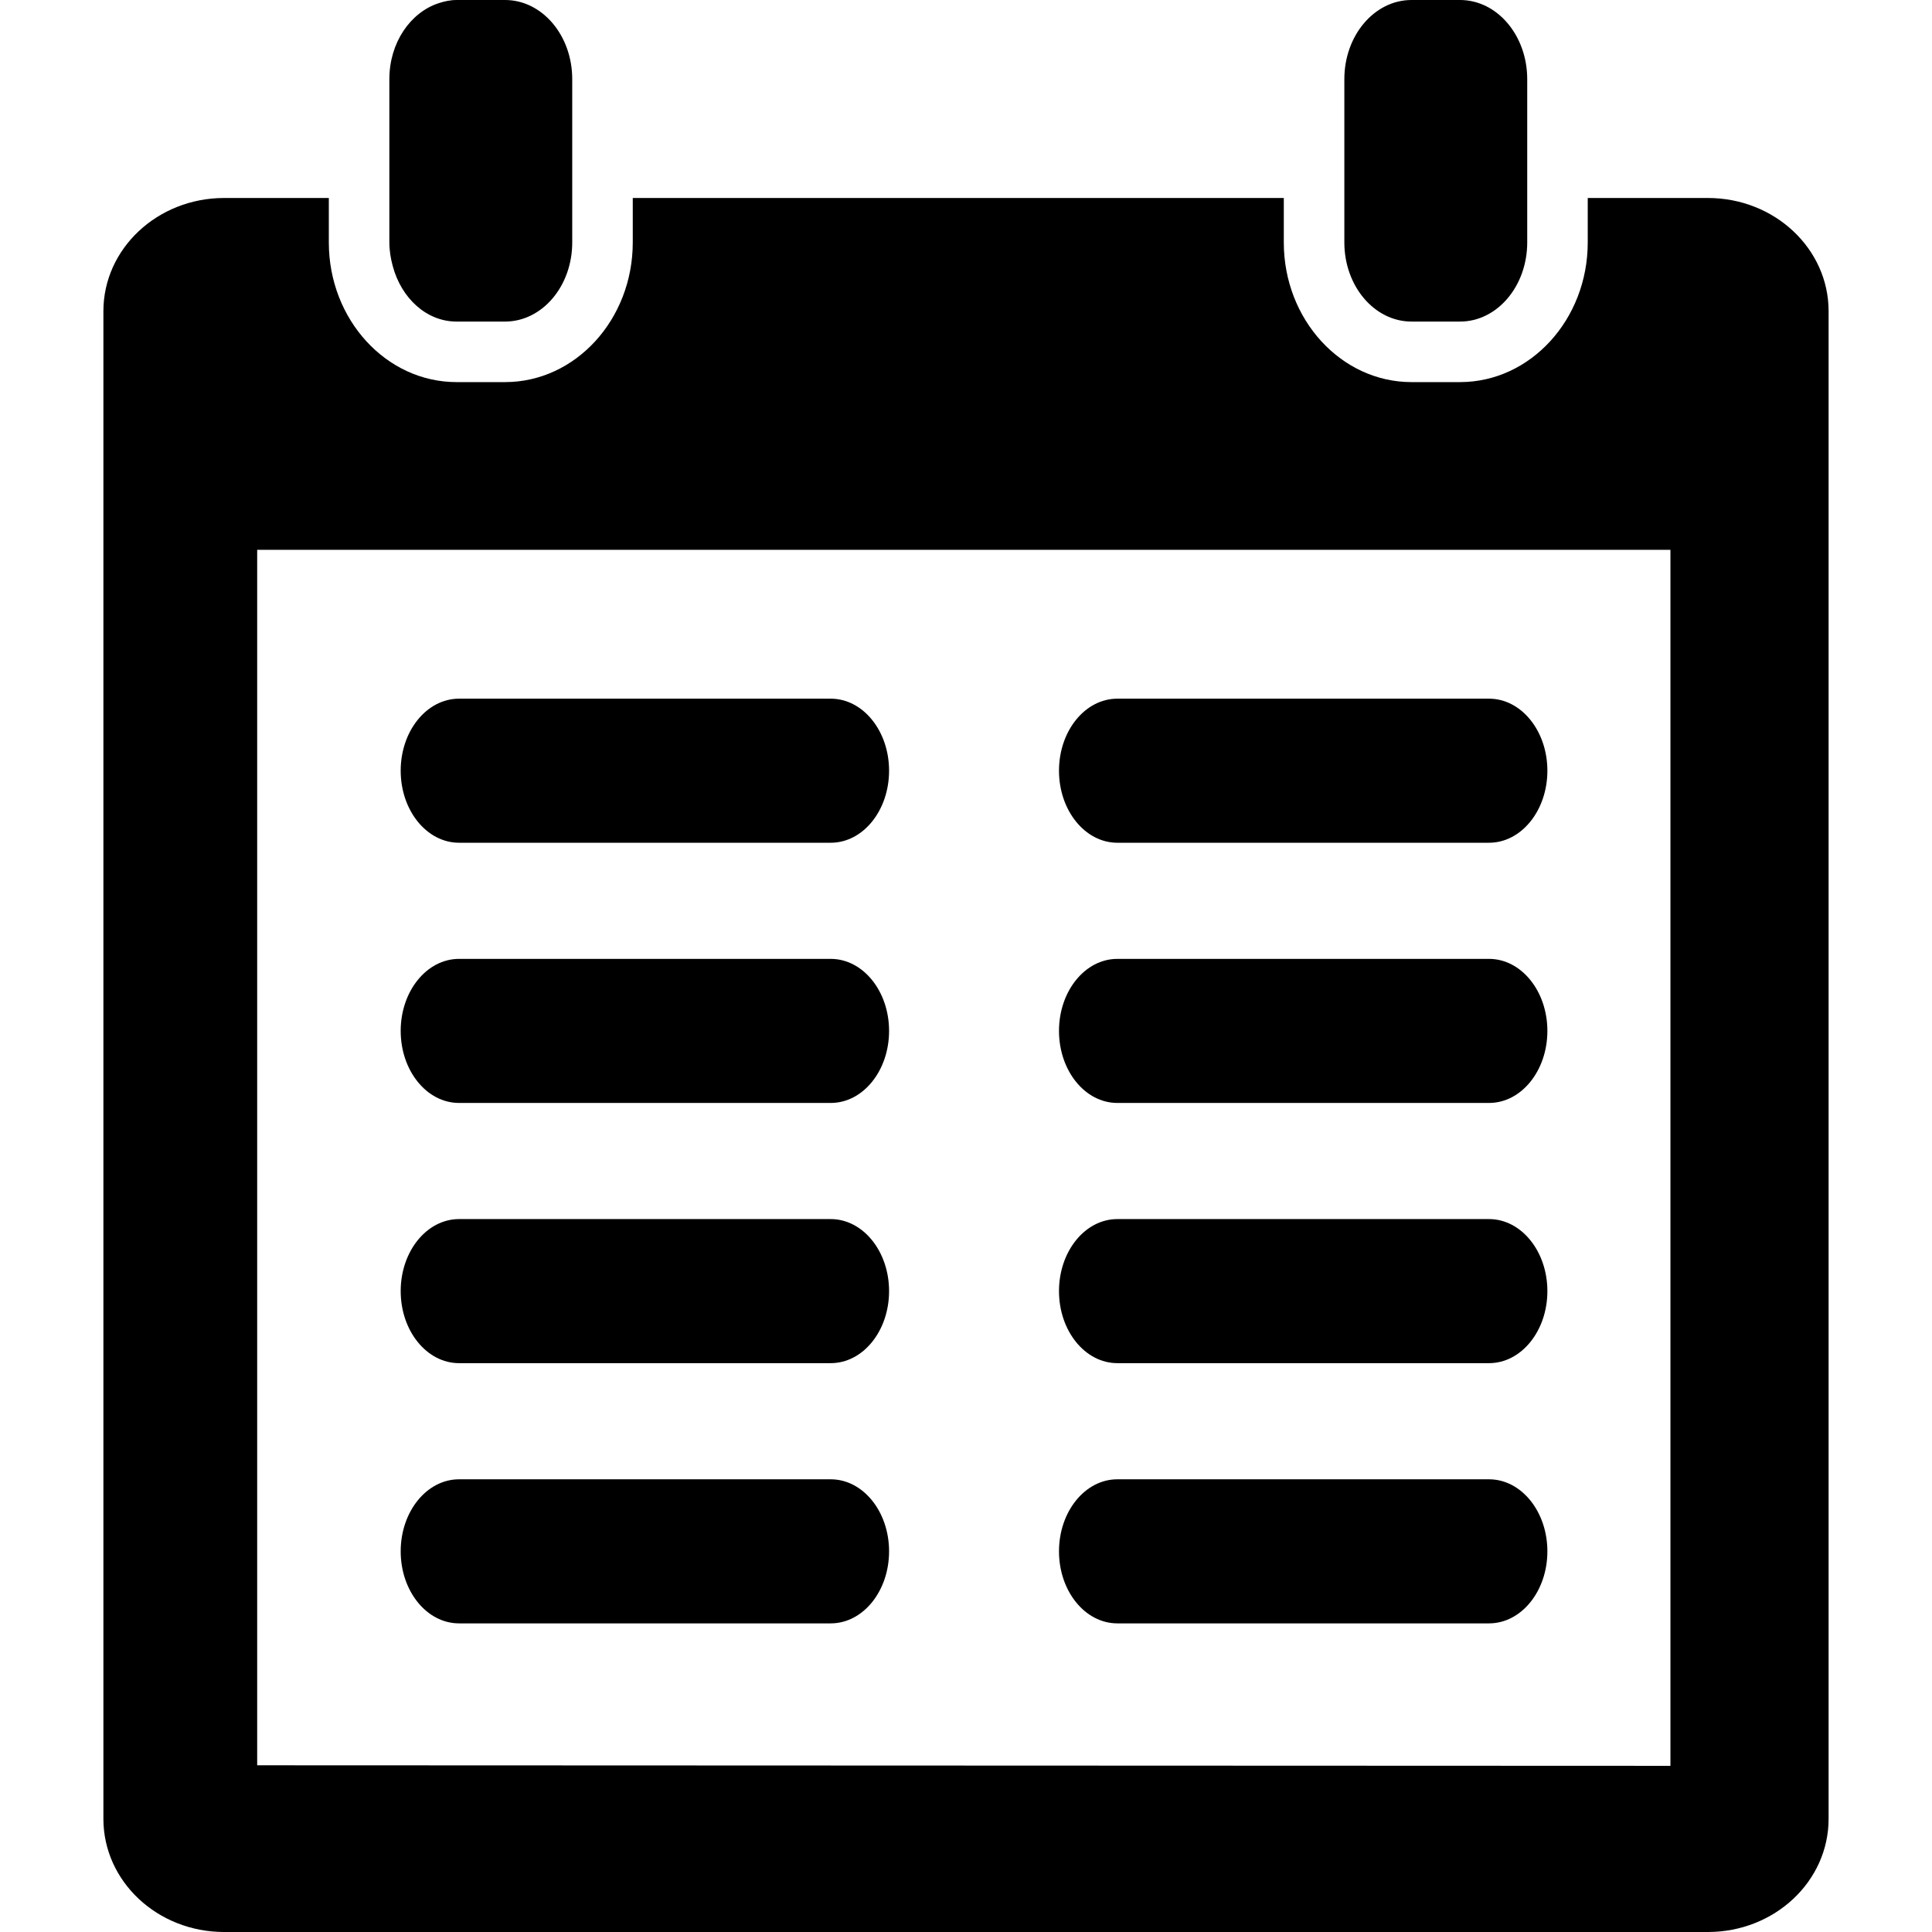
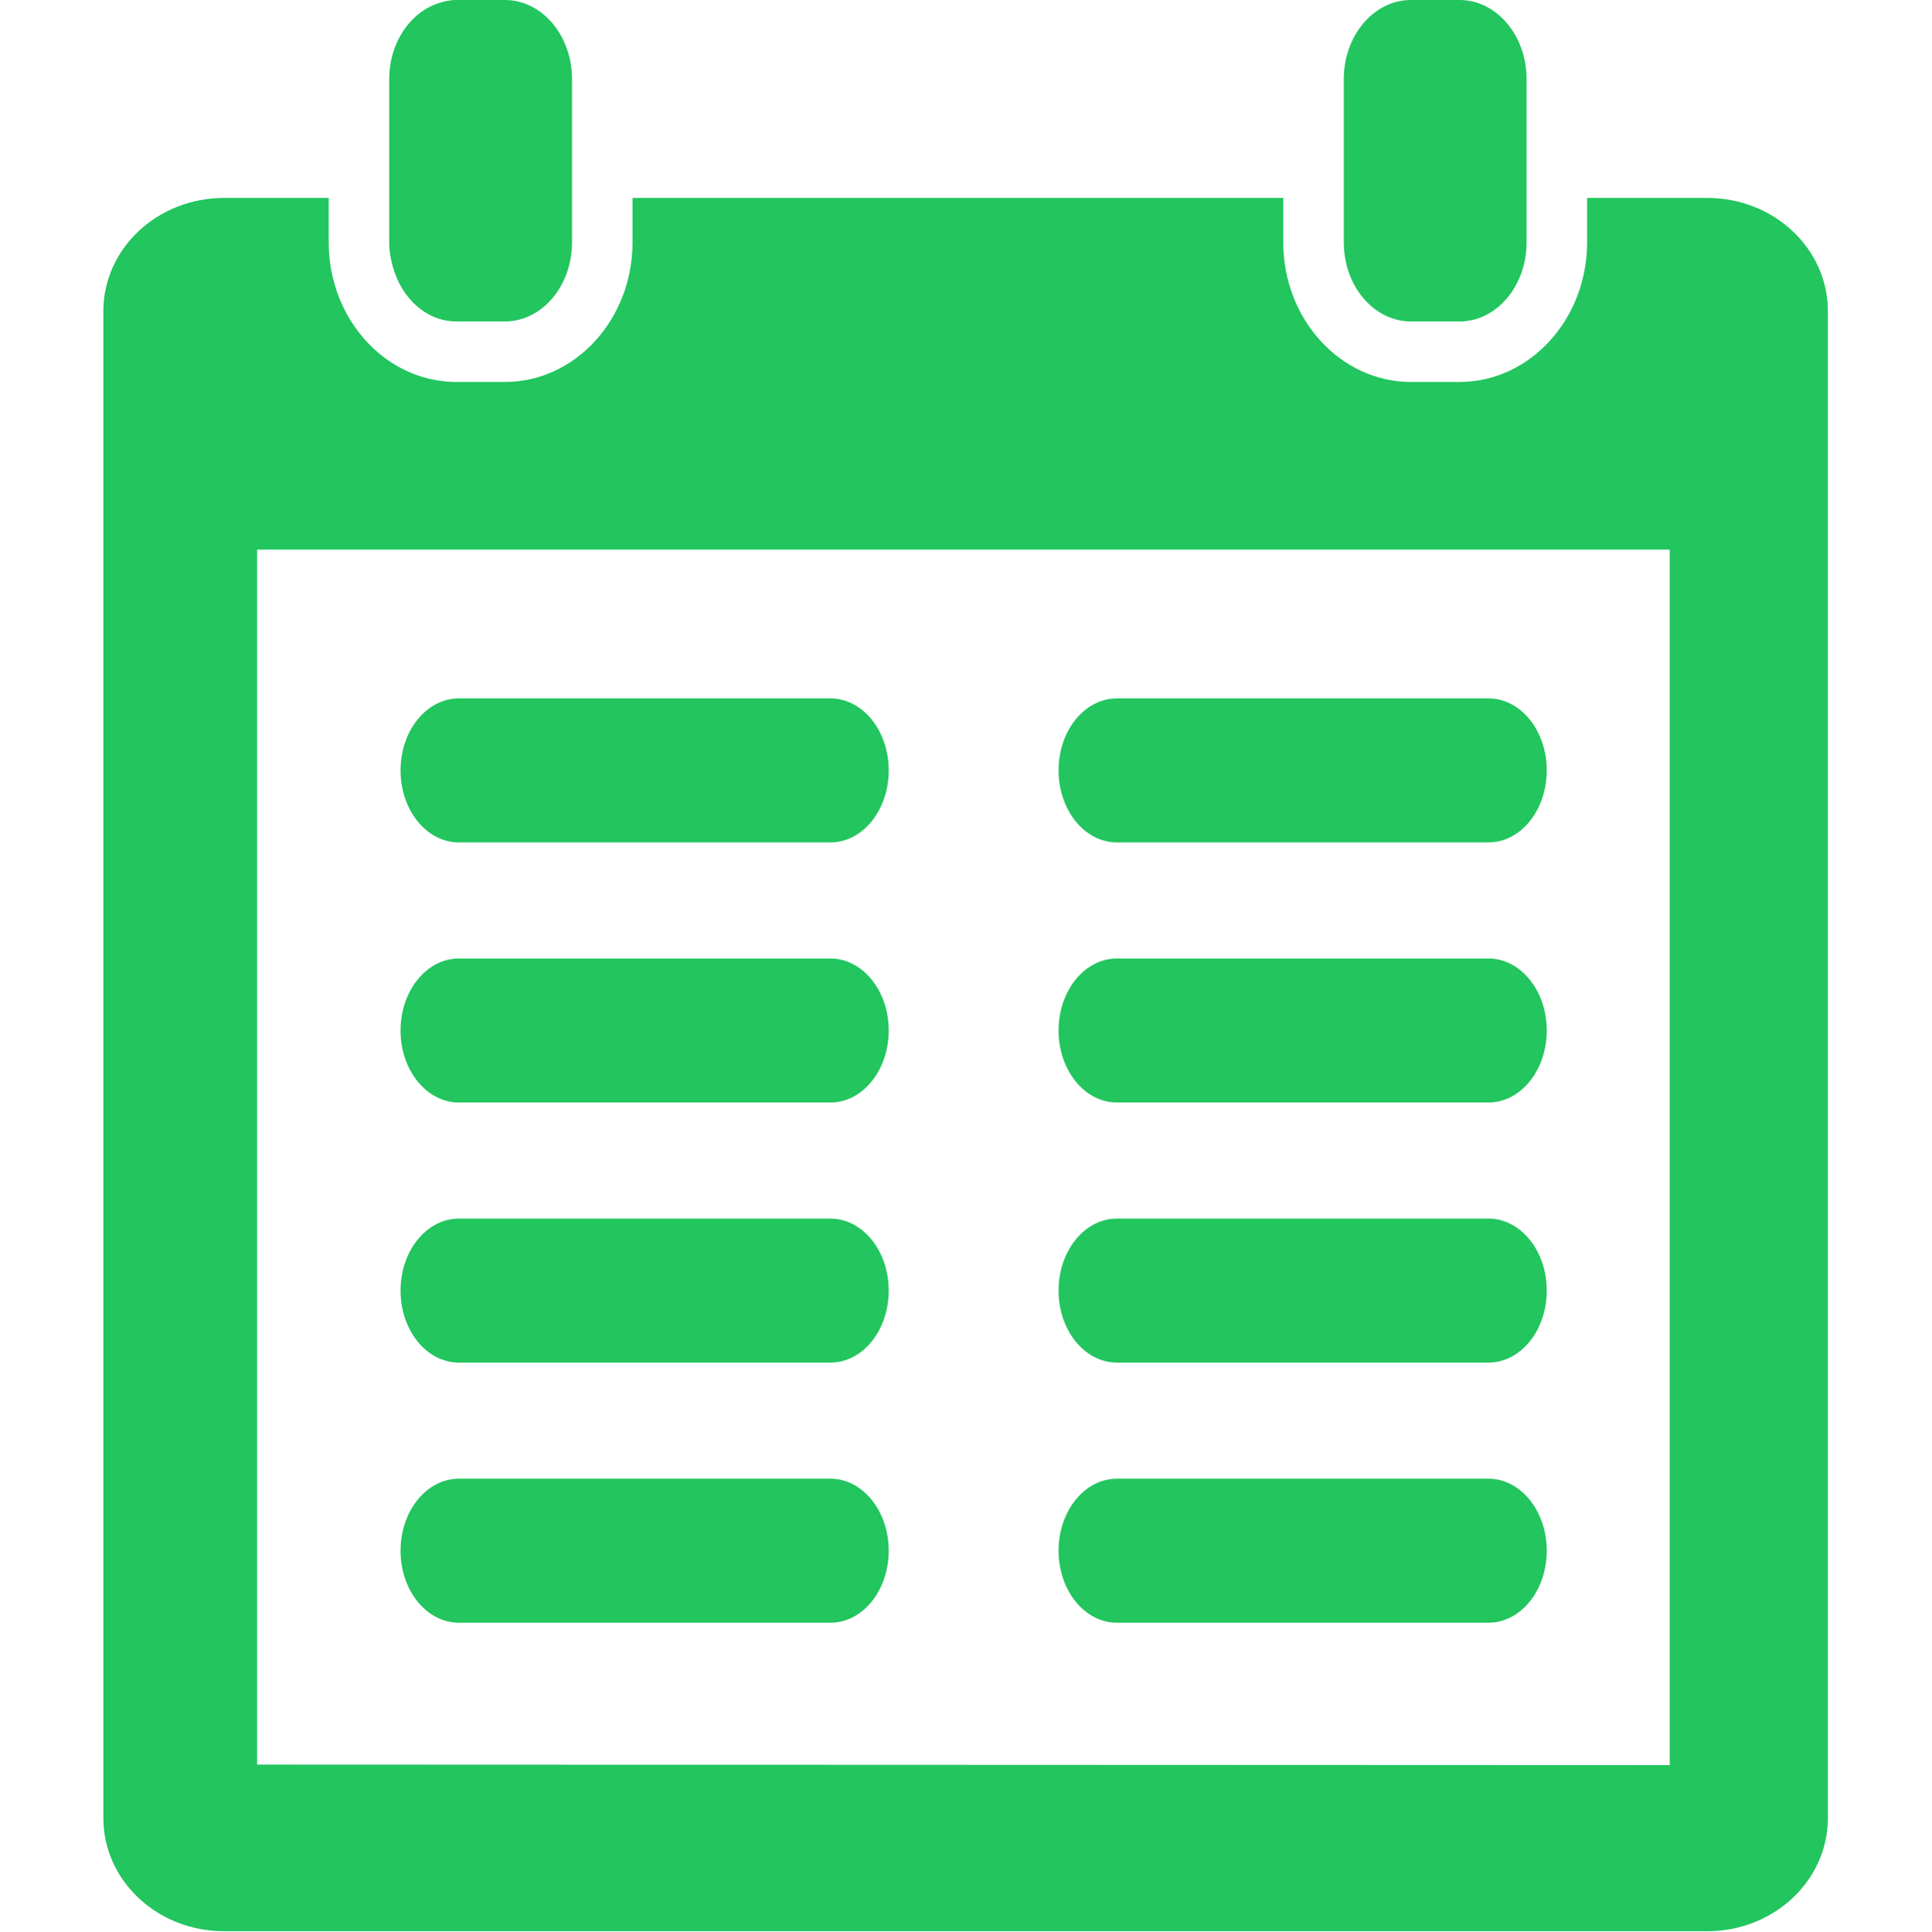
- <svg xmlns="http://www.w3.org/2000/svg" fill="#000000" version="1.1" id="Capa_1" width="800px" height="800px" viewBox="0 0 610.398 610.398" xml:space="preserve">
-   <g>
+ <svg xmlns="http://www.w3.org/2000/svg" fill="#22c55e" version="1.1" id="Capa_1" viewBox="0 0 610.398 610.398" xml:space="preserve">
+   <g id="SVGRepo_bgCarrier" stroke-width="0" />
+   <g id="SVGRepo_tracerCarrier" stroke-linecap="round" stroke-linejoin="round" />
+   <g id="SVGRepo_iconCarrier">
    <g>
-       <path d="M159.567,0h-15.329c-1.956,0-3.811,0.411-5.608,0.995c-8.979,2.912-15.616,12.498-15.616,23.997v10.552v27.009v14.052    c0,2.611,0.435,5.078,1.066,7.44c2.702,10.146,10.653,17.552,20.158,17.552h15.329c11.724,0,21.224-11.188,21.224-24.992V62.553    V35.544V24.992C180.791,11.188,171.291,0,159.567,0z" />
-       <path d="M461.288,0h-15.329c-11.724,0-21.224,11.188-21.224,24.992v10.552v27.009v14.052c0,13.804,9.5,24.992,21.224,24.992    h15.329c11.724,0,21.224-11.188,21.224-24.992V62.553V35.544V24.992C482.507,11.188,473.007,0,461.288,0z" />
-       <path d="M539.586,62.553h-37.954v14.052c0,24.327-18.102,44.117-40.349,44.117h-15.329c-22.247,0-40.349-19.79-40.349-44.117    V62.553H199.916v14.052c0,24.327-18.102,44.117-40.349,44.117h-15.329c-22.248,0-40.349-19.79-40.349-44.117V62.553H70.818    c-21.066,0-38.15,16.017-38.15,35.764v476.318c0,19.784,17.083,35.764,38.15,35.764h468.763c21.085,0,38.149-15.984,38.149-35.764    V98.322C577.735,78.575,560.671,62.553,539.586,62.553z M527.757,557.9l-446.502-0.172V173.717h446.502V557.9z" />
-       <path d="M353.017,266.258h117.428c10.193,0,18.437-10.179,18.437-22.759s-8.248-22.759-18.437-22.759H353.017    c-10.193,0-18.437,10.179-18.437,22.759C334.58,256.074,342.823,266.258,353.017,266.258z" />
-       <path d="M353.017,348.467h117.428c10.193,0,18.437-10.179,18.437-22.759c0-12.579-8.248-22.758-18.437-22.758H353.017    c-10.193,0-18.437,10.179-18.437,22.758C334.58,338.288,342.823,348.467,353.017,348.467z" />
-       <path d="M353.017,430.676h117.428c10.193,0,18.437-10.18,18.437-22.759s-8.248-22.759-18.437-22.759H353.017    c-10.193,0-18.437,10.18-18.437,22.759S342.823,430.676,353.017,430.676z" />
-       <path d="M353.017,512.89h117.428c10.193,0,18.437-10.18,18.437-22.759c0-12.58-8.248-22.759-18.437-22.759H353.017    c-10.193,0-18.437,10.179-18.437,22.759C334.58,502.71,342.823,512.89,353.017,512.89z" />
-       <path d="M145.032,266.258H262.46c10.193,0,18.436-10.179,18.436-22.759s-8.248-22.759-18.436-22.759H145.032    c-10.194,0-18.437,10.179-18.437,22.759C126.596,256.074,134.838,266.258,145.032,266.258z" />
-       <path d="M145.032,348.467H262.46c10.193,0,18.436-10.179,18.436-22.759c0-12.579-8.248-22.758-18.436-22.758H145.032    c-10.194,0-18.437,10.179-18.437,22.758C126.596,338.288,134.838,348.467,145.032,348.467z" />
-       <path d="M145.032,430.676H262.46c10.193,0,18.436-10.18,18.436-22.759s-8.248-22.759-18.436-22.759H145.032    c-10.194,0-18.437,10.18-18.437,22.759S134.838,430.676,145.032,430.676z" />
-       <path d="M145.032,512.89H262.46c10.193,0,18.436-10.18,18.436-22.759c0-12.58-8.248-22.759-18.436-22.759H145.032    c-10.194,0-18.437,10.179-18.437,22.759C126.596,502.71,134.838,512.89,145.032,512.89z" />
+       <g>
+         <path d="M159.567,0h-15.329c-1.956,0-3.811,0.411-5.608,0.995c-8.979,2.912-15.616,12.498-15.616,23.997v10.552v27.009v14.052 c0,2.611,0.435,5.078,1.066,7.44c2.702,10.146,10.653,17.552,20.158,17.552h15.329c11.724,0,21.224-11.188,21.224-24.992V62.553 V35.544V24.992C180.791,11.188,171.291,0,159.567,0z" />
+         <path d="M461.288,0h-15.329c-11.724,0-21.224,11.188-21.224,24.992v10.552v27.009v14.052c0,13.804,9.5,24.992,21.224,24.992 h15.329c11.724,0,21.224-11.188,21.224-24.992V62.553V35.544V24.992C482.507,11.188,473.007,0,461.288,0z" />
+         <path d="M539.586,62.553h-37.954v14.052c0,24.327-18.102,44.117-40.349,44.117h-15.329c-22.247,0-40.349-19.79-40.349-44.117 V62.553H199.916v14.052c0,24.327-18.102,44.117-40.349,44.117h-15.329c-22.248,0-40.349-19.79-40.349-44.117V62.553H70.818 c-21.066,0-38.15,16.017-38.15,35.764v476.318c0,19.784,17.083,35.764,38.15,35.764h468.763c21.085,0,38.149-15.984,38.149-35.764 V98.322C577.735,78.575,560.671,62.553,539.586,62.553z M527.757,557.9l-446.502-0.172V173.717h446.502V557.9z" />
+         <path d="M353.017,266.258h117.428c10.193,0,18.437-10.179,18.437-22.759s-8.248-22.759-18.437-22.759H353.017 c-10.193,0-18.437,10.179-18.437,22.759C334.58,256.074,342.823,266.258,353.017,266.258z" />
+         <path d="M353.017,348.467h117.428c10.193,0,18.437-10.179,18.437-22.759c0-12.579-8.248-22.758-18.437-22.758H353.017 c-10.193,0-18.437,10.179-18.437,22.758C334.58,338.288,342.823,348.467,353.017,348.467z" />
+         <path d="M353.017,430.676h117.428c10.193,0,18.437-10.18,18.437-22.759s-8.248-22.759-18.437-22.759H353.017 c-10.193,0-18.437,10.18-18.437,22.759S342.823,430.676,353.017,430.676z" />
+         <path d="M353.017,512.89h117.428c10.193,0,18.437-10.18,18.437-22.759c0-12.58-8.248-22.759-18.437-22.759H353.017 c-10.193,0-18.437,10.179-18.437,22.759C334.58,502.71,342.823,512.89,353.017,512.89z" />
+         <path d="M145.032,266.258H262.46c10.193,0,18.436-10.179,18.436-22.759s-8.248-22.759-18.436-22.759H145.032 c-10.194,0-18.437,10.179-18.437,22.759C126.596,256.074,134.838,266.258,145.032,266.258z" />
+         <path d="M145.032,348.467H262.46c10.193,0,18.436-10.179,18.436-22.759c0-12.579-8.248-22.758-18.436-22.758H145.032 c-10.194,0-18.437,10.179-18.437,22.758C126.596,338.288,134.838,348.467,145.032,348.467z" />
+         <path d="M145.032,430.676H262.46c10.193,0,18.436-10.18,18.436-22.759s-8.248-22.759-18.436-22.759H145.032 c-10.194,0-18.437,10.18-18.437,22.759S134.838,430.676,145.032,430.676z" />
+         <path d="M145.032,512.89H262.46c10.193,0,18.436-10.18,18.436-22.759c0-12.58-8.248-22.759-18.436-22.759H145.032 c-10.194,0-18.437,10.179-18.437,22.759C126.596,502.71,134.838,512.89,145.032,512.89z" />
+       </g>
    </g>
  </g>
</svg>
